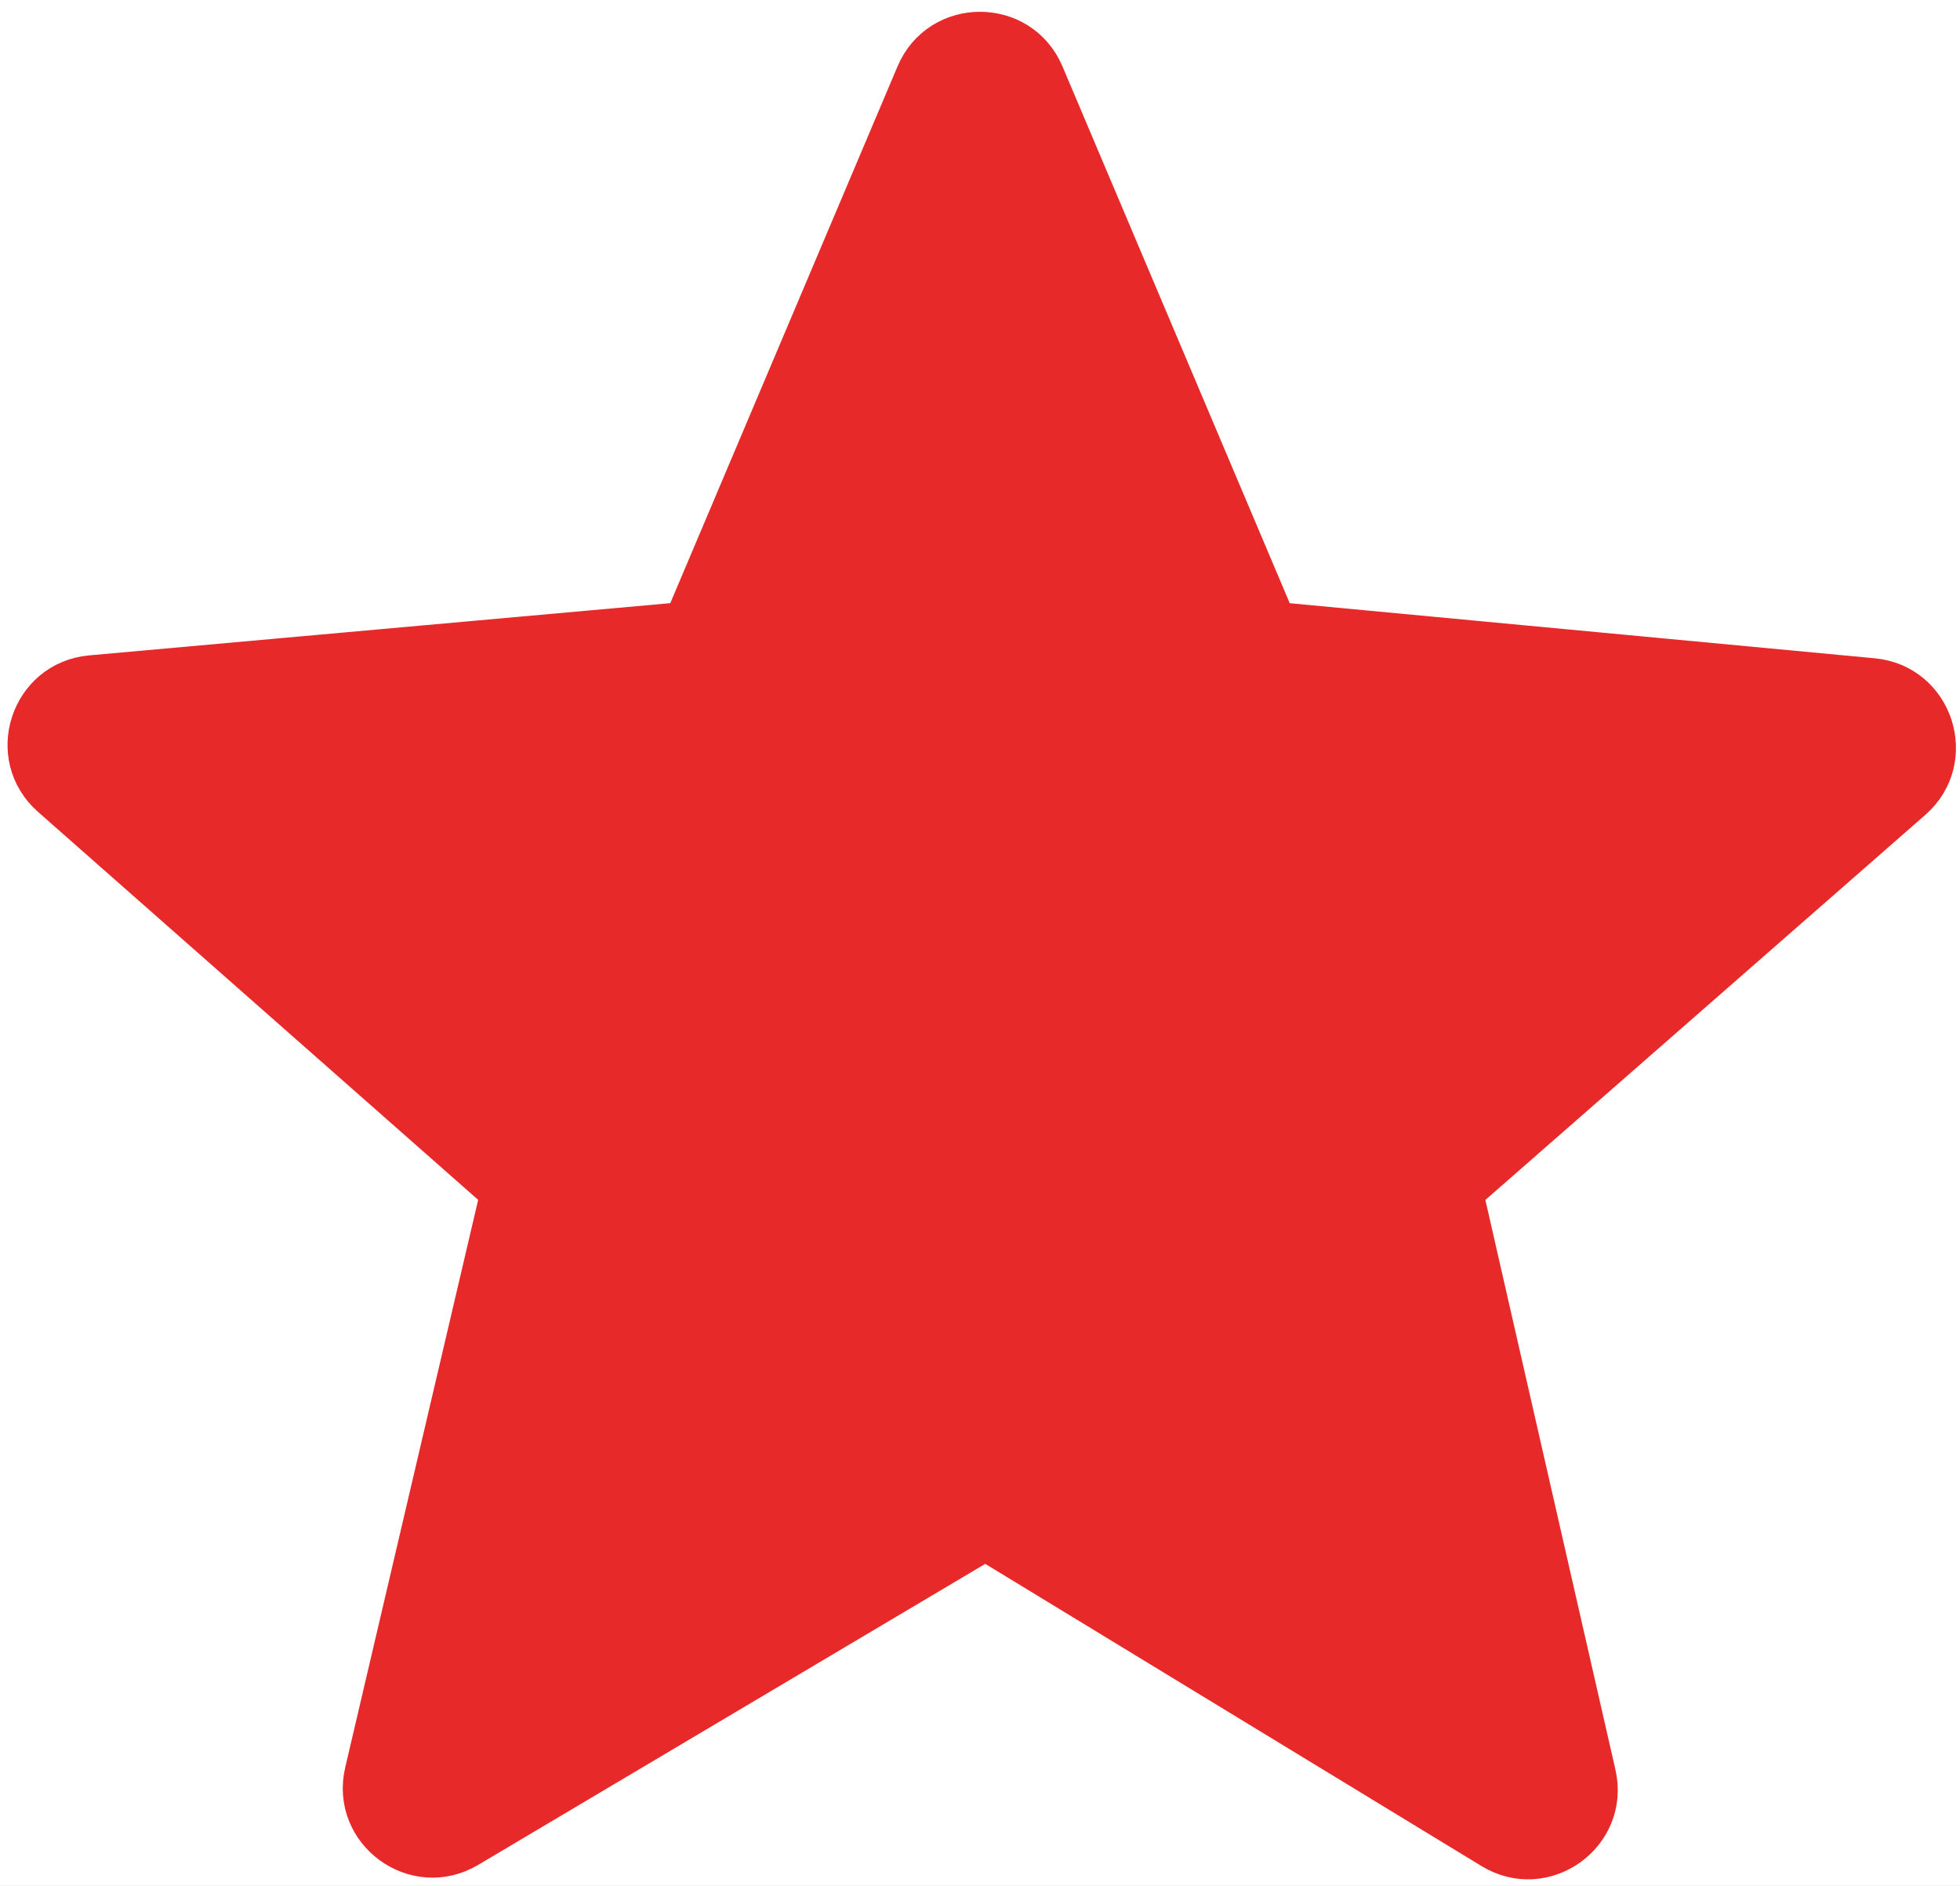
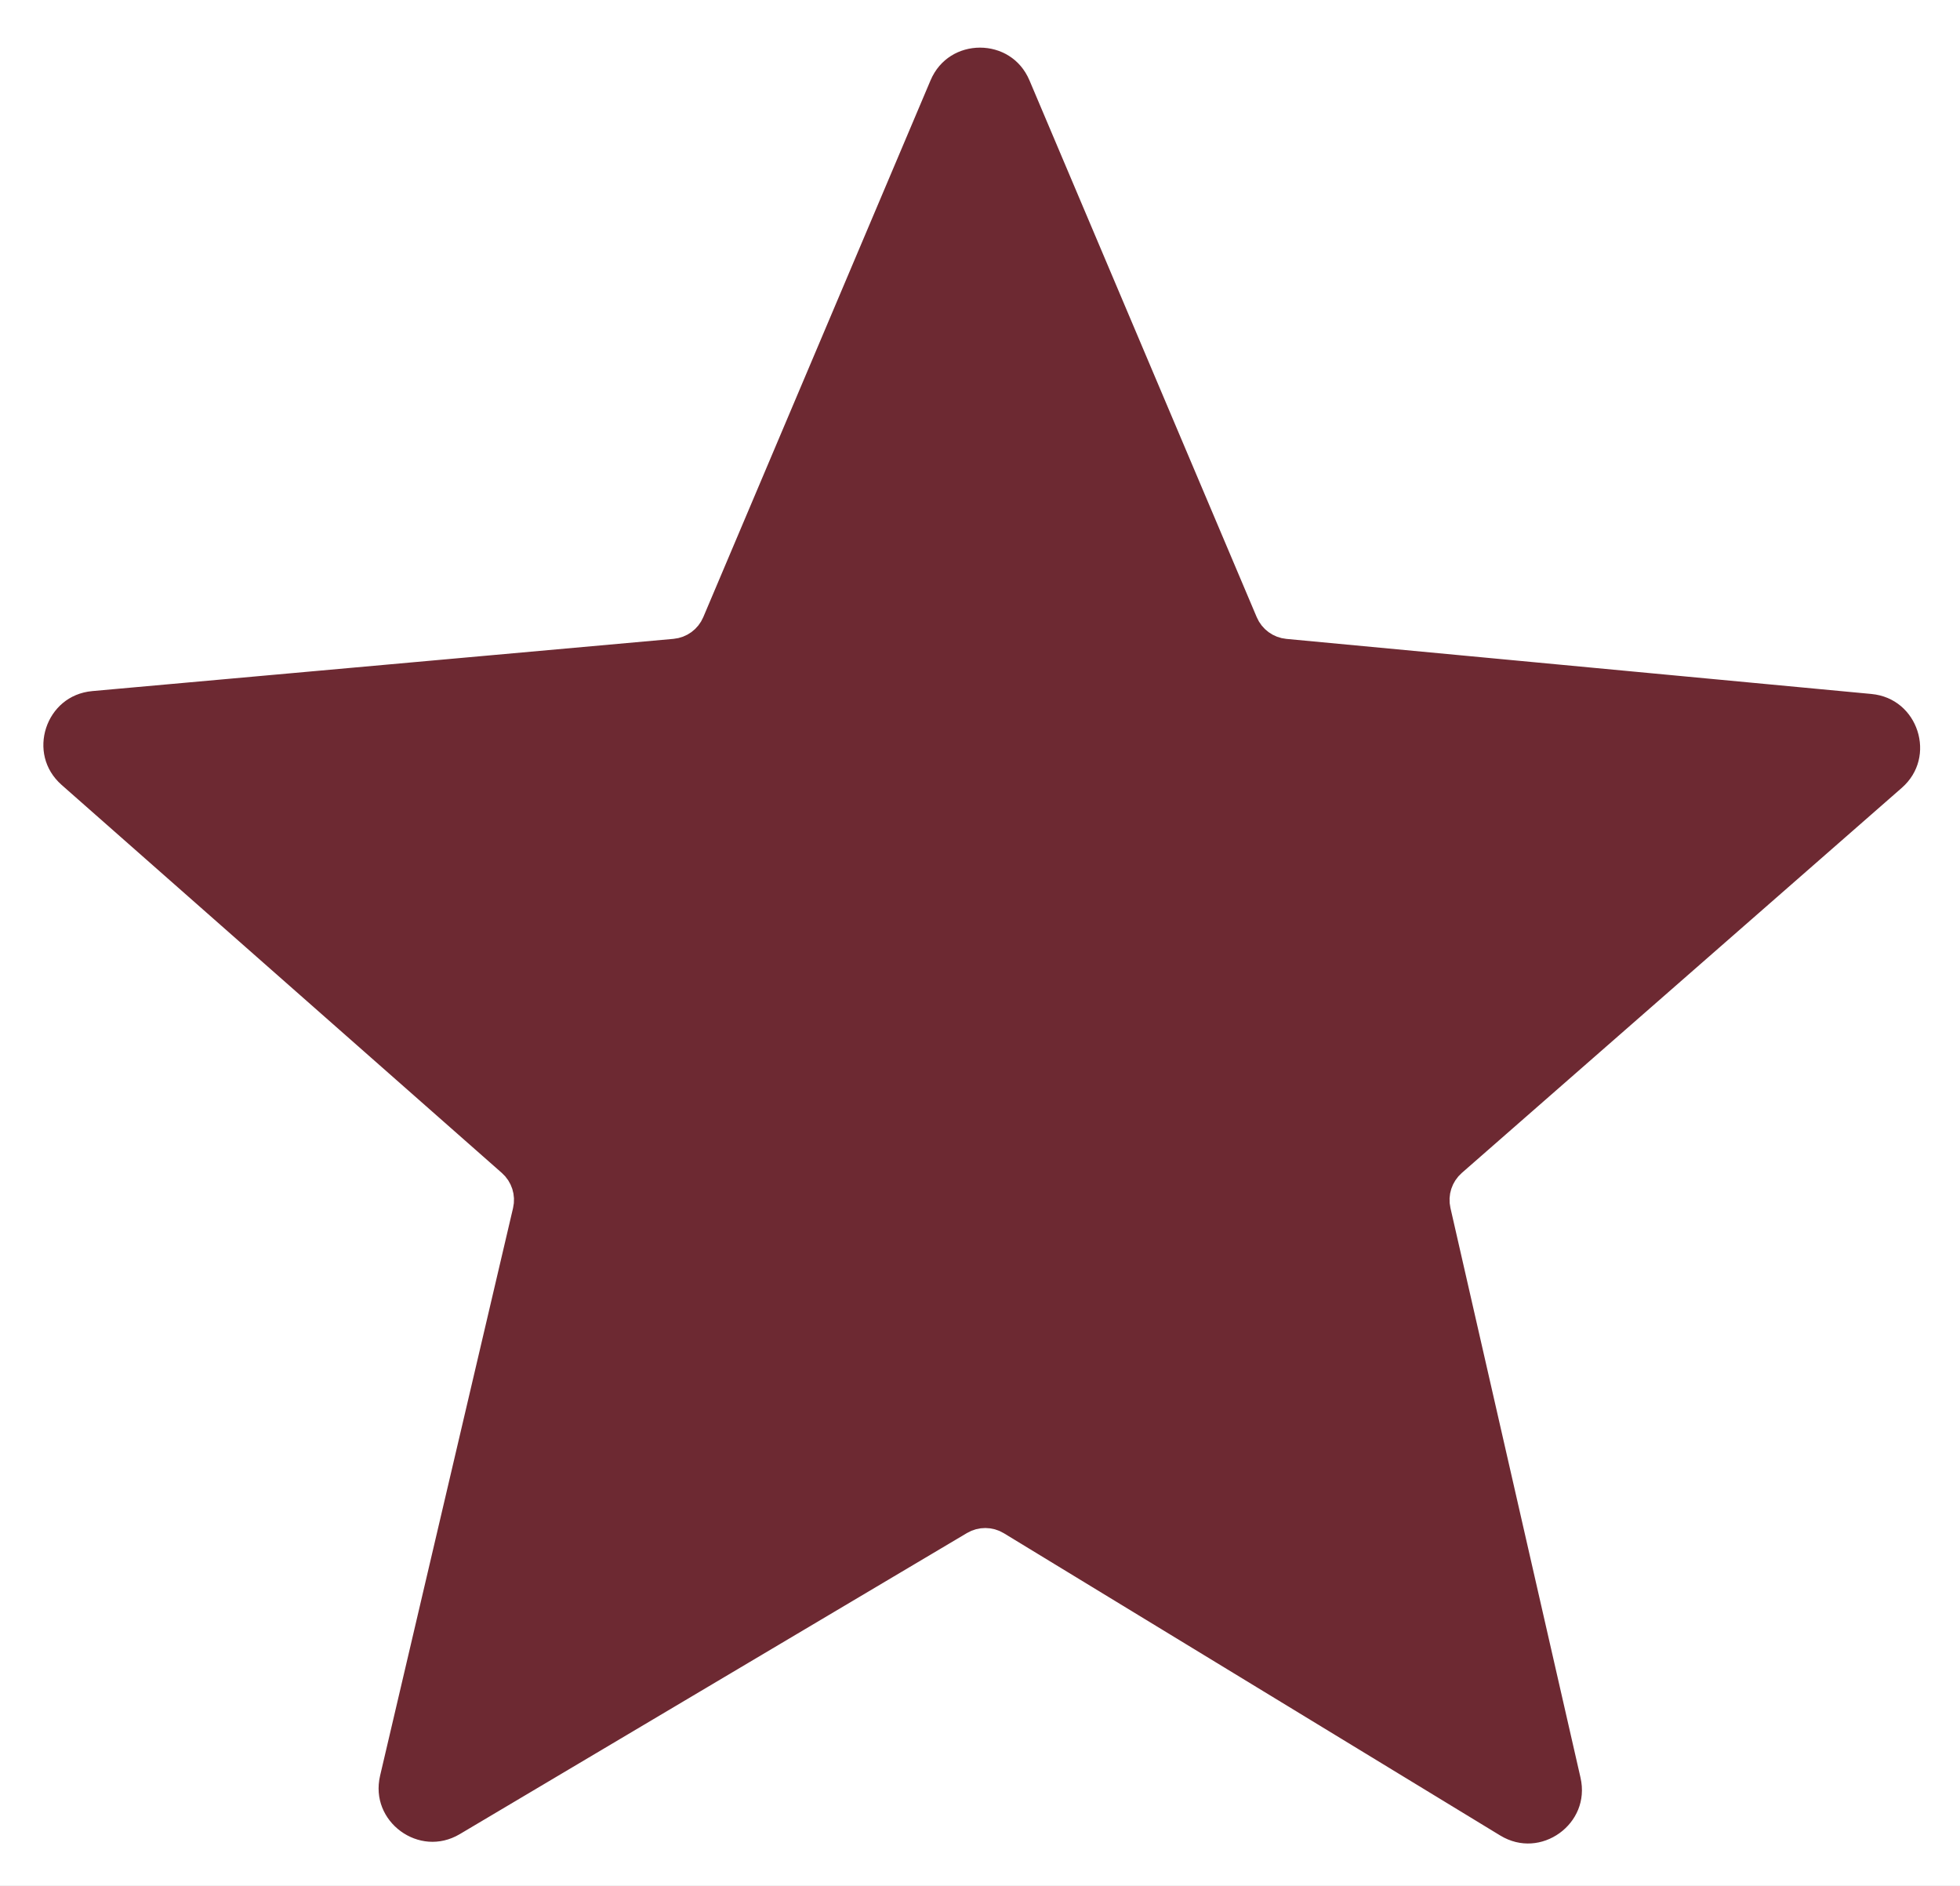
<svg xmlns="http://www.w3.org/2000/svg" width="547" height="526" viewBox="0 0 547 526" fill="none">
  <g clip-path="url(#clip0_1_2)">
    <rect width="547" height="526" fill="white" />
-     <path d="M355.336 170.251L291.917 20.49C285.028 4.222 261.972 4.222 255.083 20.49L191.67 170.238C190.95 171.938 189.352 173.103 187.513 173.268L25.341 187.837C7.848 189.408 0.73 211.15 13.907 222.762L136.755 331.022C138.137 332.24 138.738 334.12 138.317 335.913L101.216 494.264C97.194 511.428 115.736 525.023 130.896 516.025L272.415 432.034C274.006 431.09 275.987 431.101 277.567 432.063L416.061 516.38C431.165 525.576 449.897 512.084 445.96 494.845L409.665 335.91C409.255 334.118 409.863 332.245 411.247 331.034L534.019 223.608C547.232 212.047 540.202 190.29 522.723 188.645L359.472 173.28C357.641 173.107 356.053 171.944 355.336 170.251Z" fill="#e72929" stroke="#e72929" stroke-width="10" />
+     <path d="M355.336 170.251L291.917 20.49C285.028 4.222 261.972 4.222 255.083 20.49L191.67 170.238C190.95 171.938 189.352 173.103 187.513 173.268L25.341 187.837C7.848 189.408 0.73 211.15 13.907 222.762L136.755 331.022C138.137 332.24 138.738 334.12 138.317 335.913L101.216 494.264C97.194 511.428 115.736 525.023 130.896 516.025L272.415 432.034C274.006 431.09 275.987 431.101 277.567 432.063L416.061 516.38C431.165 525.576 449.897 512.084 445.96 494.845L409.665 335.91C409.255 334.118 409.863 332.245 411.247 331.034L534.019 223.608C547.232 212.047 540.202 190.29 522.723 188.645L359.472 173.28C357.641 173.107 356.053 171.944 355.336 170.251Z" fill="#6D2932" stroke="white" stroke-width="10" />
  </g>
  <defs>
    <clipPath id="clip0_1_2">
      <rect width="547" height="526" fill="white" />
    </clipPath>
  </defs>
</svg>
